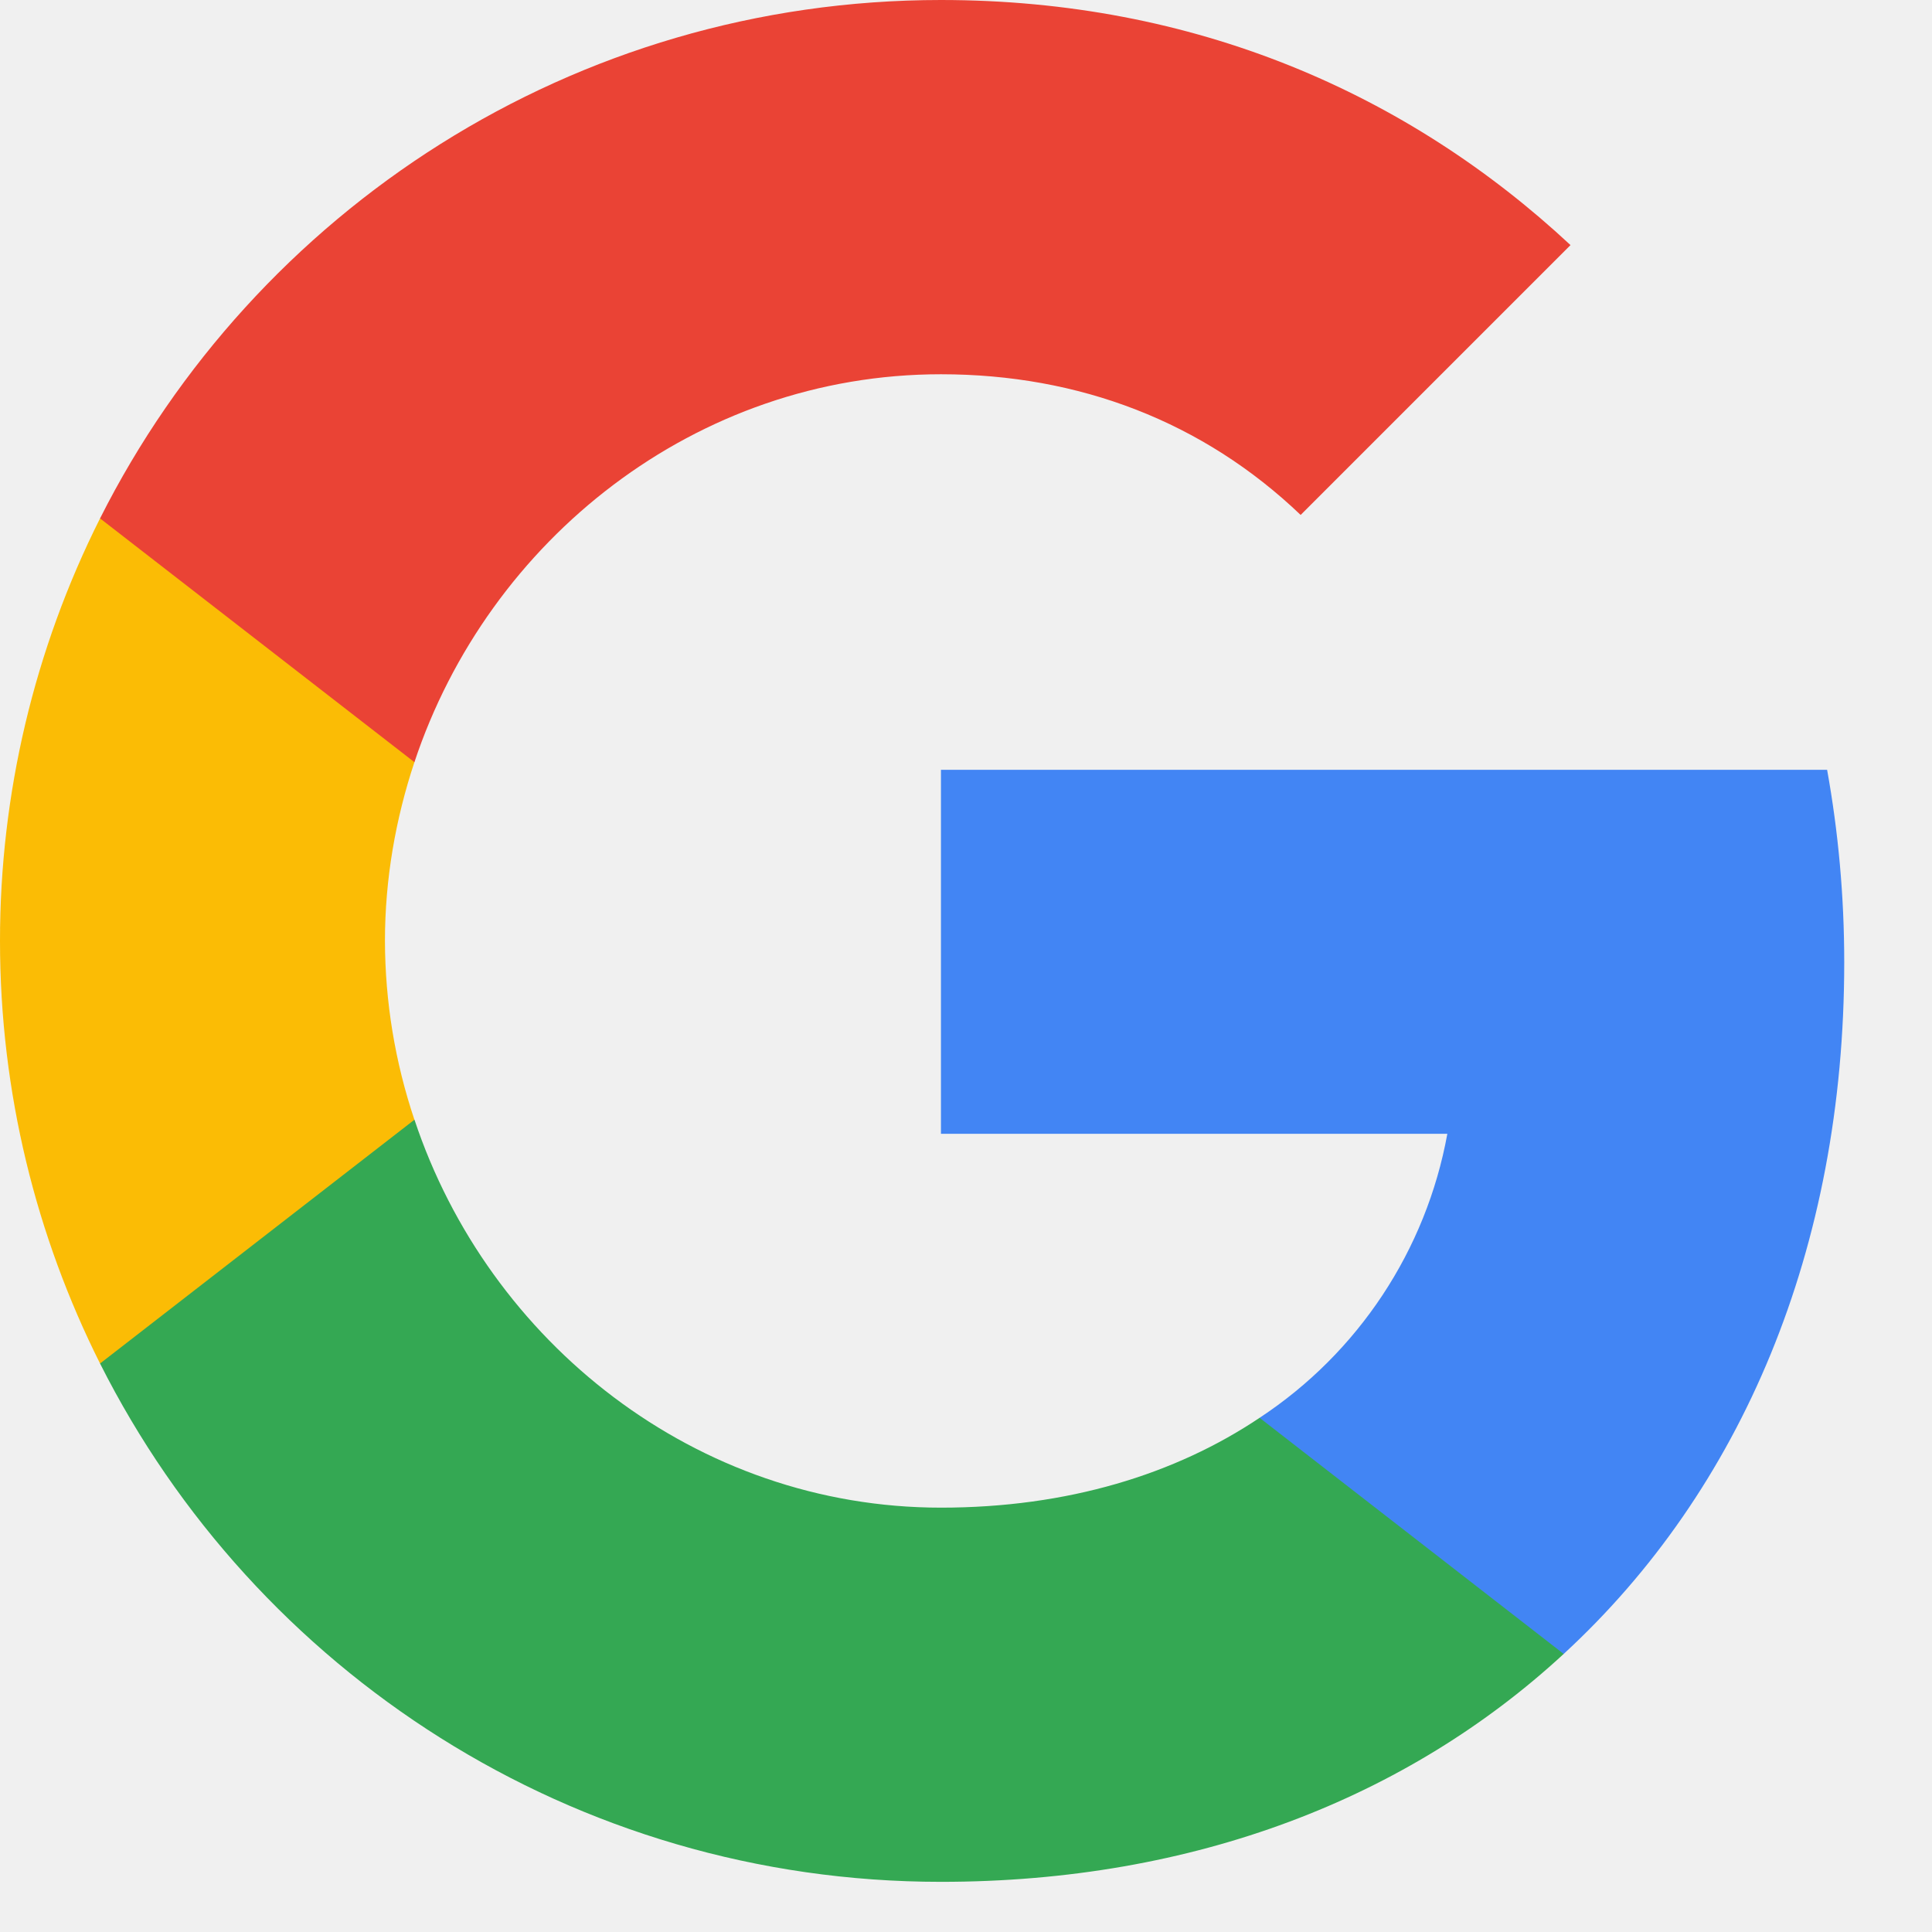
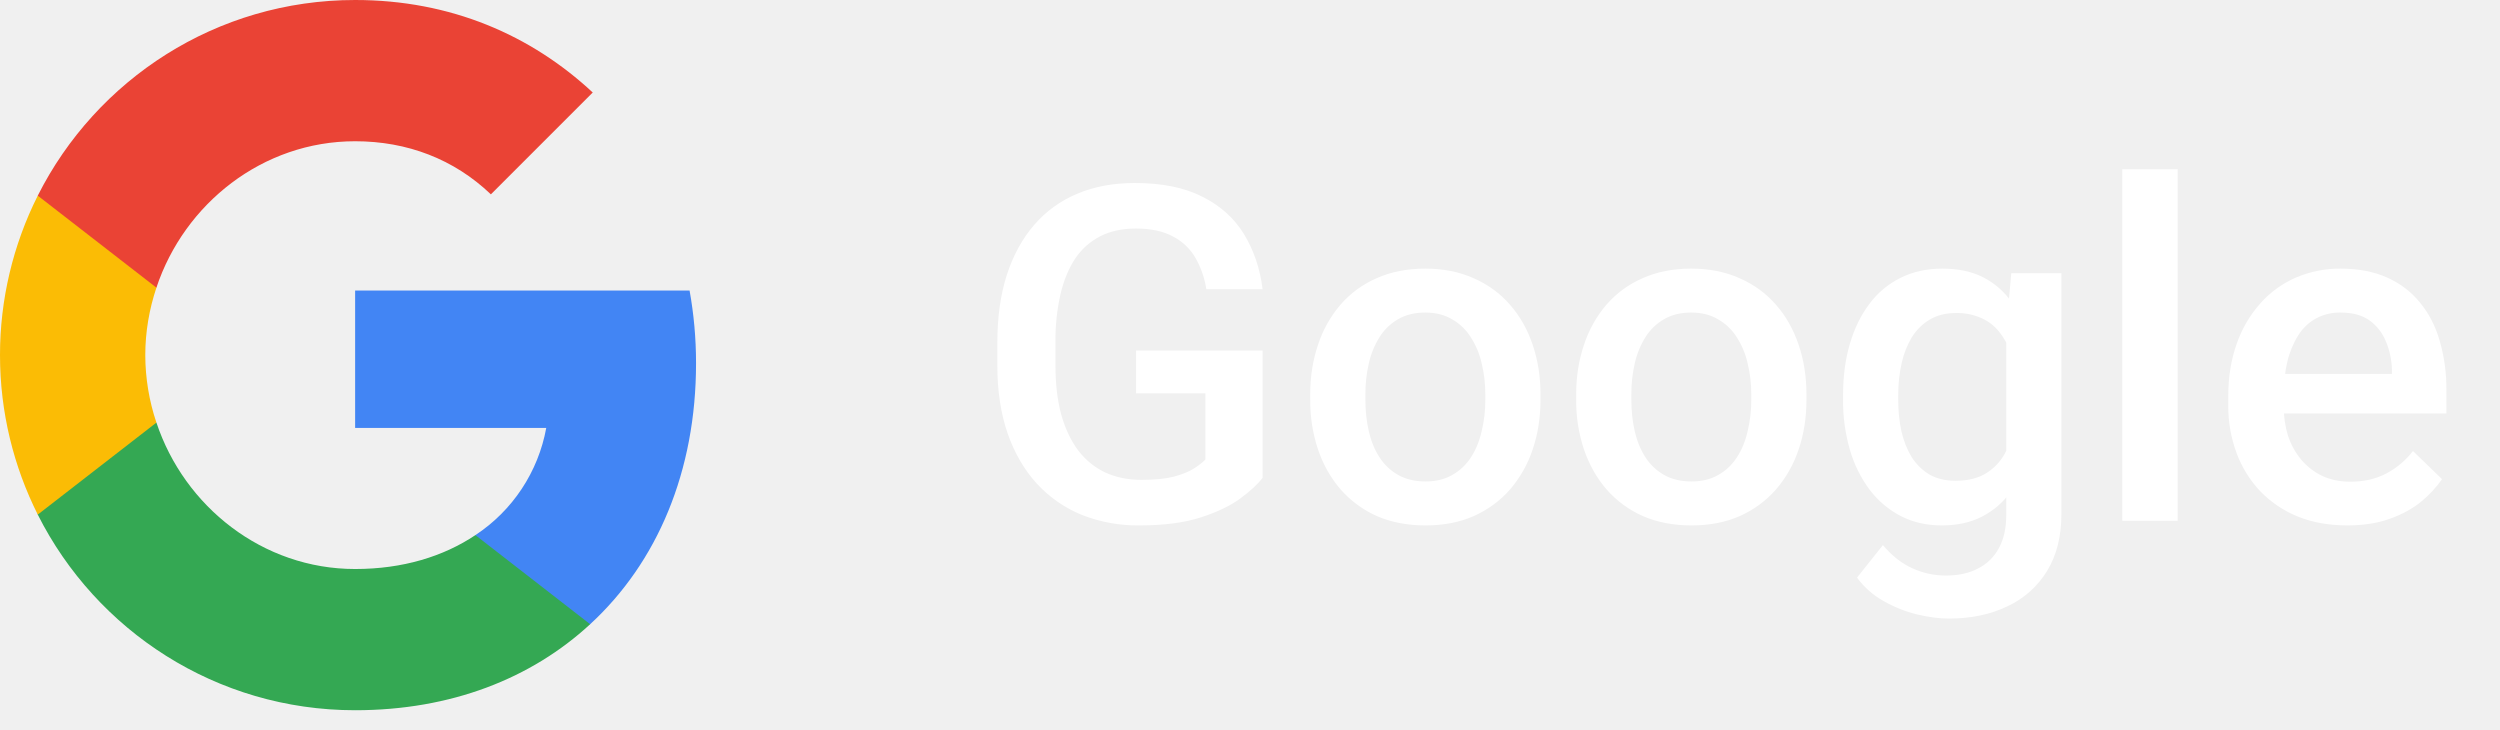
- <svg xmlns="http://www.w3.org/2000/svg" width="28" height="28" fill="none">
+ <svg xmlns="http://www.w3.org/2000/svg" width="96" height="28" fill="none">
  <path fill-rule="evenodd" clip-rule="evenodd" d="M26.728 13.947c0-.967-.087-1.897-.248-2.79H13.637v5.275h7.339a6.273 6.273 0 01-2.721 4.116v3.422h4.407c2.578-2.374 4.066-5.87 4.066-10.023z" fill="#4285F4" />
  <path fill-rule="evenodd" clip-rule="evenodd" d="M13.637 27.273c3.682 0 6.769-1.22 9.025-3.303l-4.407-3.422c-1.221.818-2.783 1.302-4.618 1.302-3.552 0-6.558-2.399-7.63-5.622H1.45v3.533c2.244 4.457 6.855 7.512 12.186 7.512z" fill="#34A853" />
  <path fill-rule="evenodd" clip-rule="evenodd" d="M6.006 16.228a8.197 8.197 0 01-.427-2.591c0-.899.155-1.773.427-2.591V7.513H1.45A13.631 13.631 0 000 13.637c0 2.2.527 4.283 1.45 6.124l4.556-3.533z" fill="#FBBC05" />
  <path fill-rule="evenodd" clip-rule="evenodd" d="M13.637 5.424c2.002 0 3.8.688 5.213 2.039l3.911-3.911C20.399 1.352 17.313 0 13.637 0 8.307 0 3.695 3.056 1.45 7.513l4.556 3.533c1.072-3.224 4.078-5.622 7.63-5.622z" fill="#EA4335" />
+   <path d="M48.484 13.46v4.888c-.181.24-.465.504-.852.79-.381.282-.888.525-1.52.73-.634.205-1.422.308-2.365.308a5.844 5.844 0 01-2.206-.404 4.832 4.832 0 01-1.731-1.205c-.48-.527-.853-1.169-1.117-1.924-.263-.762-.395-1.63-.395-2.602v-.888c0-.966.12-1.828.36-2.584.246-.761.598-1.406 1.055-1.933a4.408 4.408 0 011.652-1.196c.65-.275 1.386-.413 2.206-.413 1.05 0 1.916.176 2.602.528.691.345 1.224.826 1.6 1.441.374.615.612 1.319.711 2.11h-2.162a3.401 3.401 0 00-.413-1.196 2.093 2.093 0 00-.861-.826c-.37-.205-.85-.308-1.442-.308-.51 0-.958.097-1.344.29a2.542 2.542 0 00-.967.853c-.252.375-.443.832-.571 1.371a7.971 7.971 0 00-.194 1.846v.905c0 .703.073 1.327.22 1.872.152.545.37 1.005.65 1.38.288.375.636.66 1.046.852.41.188.873.282 1.389.282.504 0 .917-.041 1.24-.123.322-.088.576-.19.764-.308.193-.123.343-.24.448-.351v-2.54h-2.663V13.46h4.86zm1.828 1.89v-.202c0-.685.1-1.32.3-1.907a4.527 4.527 0 01.86-1.538c.381-.44.844-.78 1.39-1.02.55-.245 1.171-.368 1.863-.368.697 0 1.318.123 1.863.369.55.24 1.017.58 1.397 1.02.381.433.671.945.87 1.537.2.586.3 1.222.3 1.907v.203c0 .685-.1 1.32-.3 1.907a4.561 4.561 0 01-.87 1.538c-.38.434-.843.773-1.388 1.02-.545.24-1.163.36-1.855.36-.697 0-1.321-.12-1.872-.36a4.032 4.032 0 01-1.389-1.02c-.38-.44-.67-.952-.87-1.538a5.89 5.89 0 01-.298-1.907zm2.119-.202v.203c0 .427.044.832.132 1.213.087.38.225.714.413 1.001.187.287.427.513.72.677.293.164.642.246 1.046.246.393 0 .733-.082 1.02-.246.293-.164.533-.39.72-.677.188-.287.326-.62.413-1.002a5.04 5.04 0 00.141-1.212v-.203c0-.421-.047-.82-.14-1.195a3.07 3.07 0 00-.422-1.01 2.017 2.017 0 00-.721-.686c-.287-.17-.63-.255-1.028-.255-.399 0-.745.085-1.038.255a2.04 2.04 0 00-.711.685 3.19 3.19 0 00-.413 1.011 5.226 5.226 0 00-.132 1.195zm8.094.203v-.203c0-.685.1-1.32.3-1.907a4.51 4.51 0 01.86-1.538c.381-.44.844-.78 1.39-1.02.55-.245 1.171-.368 1.862-.368.698 0 1.319.123 1.864.369.55.24 1.016.58 1.397 1.02.381.433.671.945.87 1.537.2.586.3 1.222.3 1.907v.203c0 .685-.1 1.32-.3 1.907a4.561 4.561 0 01-.87 1.538 4.03 4.03 0 01-1.388 1.02c-.545.24-1.163.36-1.855.36-.697 0-1.321-.12-1.872-.36a4.032 4.032 0 01-1.389-1.02c-.38-.44-.67-.952-.87-1.538a5.89 5.89 0 01-.299-1.907zm2.119-.203v.203c0 .427.044.832.131 1.213.088.38.226.714.413 1.001.188.287.428.513.721.677.293.164.642.246 1.046.246.393 0 .733-.082 1.02-.246.293-.164.533-.39.72-.677.188-.287.326-.62.413-1.002a5.04 5.04 0 00.141-1.212v-.203c0-.421-.047-.82-.14-1.195a3.07 3.07 0 00-.422-1.01 2.017 2.017 0 00-.721-.686c-.287-.17-.63-.255-1.028-.255-.399 0-.745.085-1.038.255a2.04 2.04 0 00-.712.685 3.19 3.19 0 00-.413 1.011 5.226 5.226 0 00-.131 1.195zm14.59-4.658h1.924v9.246c0 .856-.181 1.582-.545 2.18a3.502 3.502 0 01-1.52 1.362c-.65.317-1.404.475-2.259.475-.363 0-.768-.053-1.213-.158a4.97 4.97 0 01-1.283-.51 3.182 3.182 0 01-1.028-.905l.993-1.248c.34.404.715.7 1.125.887.41.188.84.282 1.292.282.486 0 .9-.091 1.239-.273.346-.176.612-.436.8-.782.187-.346.281-.768.281-1.266v-7.136l.193-2.154zm-6.46 4.86v-.184c0-.72.087-1.377.263-1.969.176-.597.428-1.11.756-1.538a3.297 3.297 0 011.195-.993c.469-.234 1-.351 1.591-.351.615 0 1.14.11 1.573.333.44.223.806.542 1.099.958.293.41.521.903.685 1.477.17.568.296 1.201.378 1.898v.59a9.56 9.56 0 01-.386 1.863 5.138 5.138 0 01-.721 1.459c-.299.41-.668.726-1.107.949-.434.223-.947.334-1.538.334-.58 0-1.105-.12-1.574-.36a3.58 3.58 0 01-1.195-1.011 4.787 4.787 0 01-.756-1.53 6.733 6.733 0 01-.264-1.924zm2.118-.184v.185c0 .433.04.838.123 1.213.088.375.22.706.395.993.182.28.41.504.686.668.281.158.612.237.993.237.498 0 .905-.106 1.222-.317.322-.21.568-.495.738-.852.176-.363.299-.768.369-1.213v-1.59a3.883 3.883 0 00-.22-.967 2.586 2.586 0 00-.43-.783 1.798 1.798 0 00-.686-.527 2.282 2.282 0 00-.976-.193c-.38 0-.712.082-.993.246-.281.164-.512.39-.694.676a3.349 3.349 0 00-.396 1.002 5.477 5.477 0 00-.131 1.222zM83.623 6.5V20h-2.127V6.5h2.127zm6.513 13.676c-.703 0-1.34-.114-1.907-.343a4.21 4.21 0 01-1.442-.976 4.325 4.325 0 01-.905-1.467 5.14 5.14 0 01-.317-1.82v-.351c0-.744.109-1.418.326-2.022a4.59 4.59 0 01.905-1.547 3.89 3.89 0 011.371-.993 4.264 4.264 0 011.714-.342c.68 0 1.274.114 1.784.342.51.229.932.551 1.266.967.34.41.591.9.755 1.468a6.54 6.54 0 01.255 1.88v.906h-7.347v-1.52h5.256v-.168a2.974 2.974 0 00-.229-1.072 1.822 1.822 0 00-.624-.808c-.281-.206-.656-.308-1.125-.308a1.91 1.91 0 00-.94.228 1.86 1.86 0 00-.677.642 3.376 3.376 0 00-.422 1.02c-.094.392-.14.835-.14 1.327v.351c0 .416.055.803.166 1.16.118.352.288.66.51.923.223.264.492.472.809.624.316.147.677.22 1.08.22.51 0 .965-.102 1.363-.308a3.123 3.123 0 001.037-.87l1.116 1.081a4.354 4.354 0 01-.8.862c-.328.27-.729.489-1.204.659-.468.17-1.013.255-1.634.255z" fill="#fff" />
</svg>
